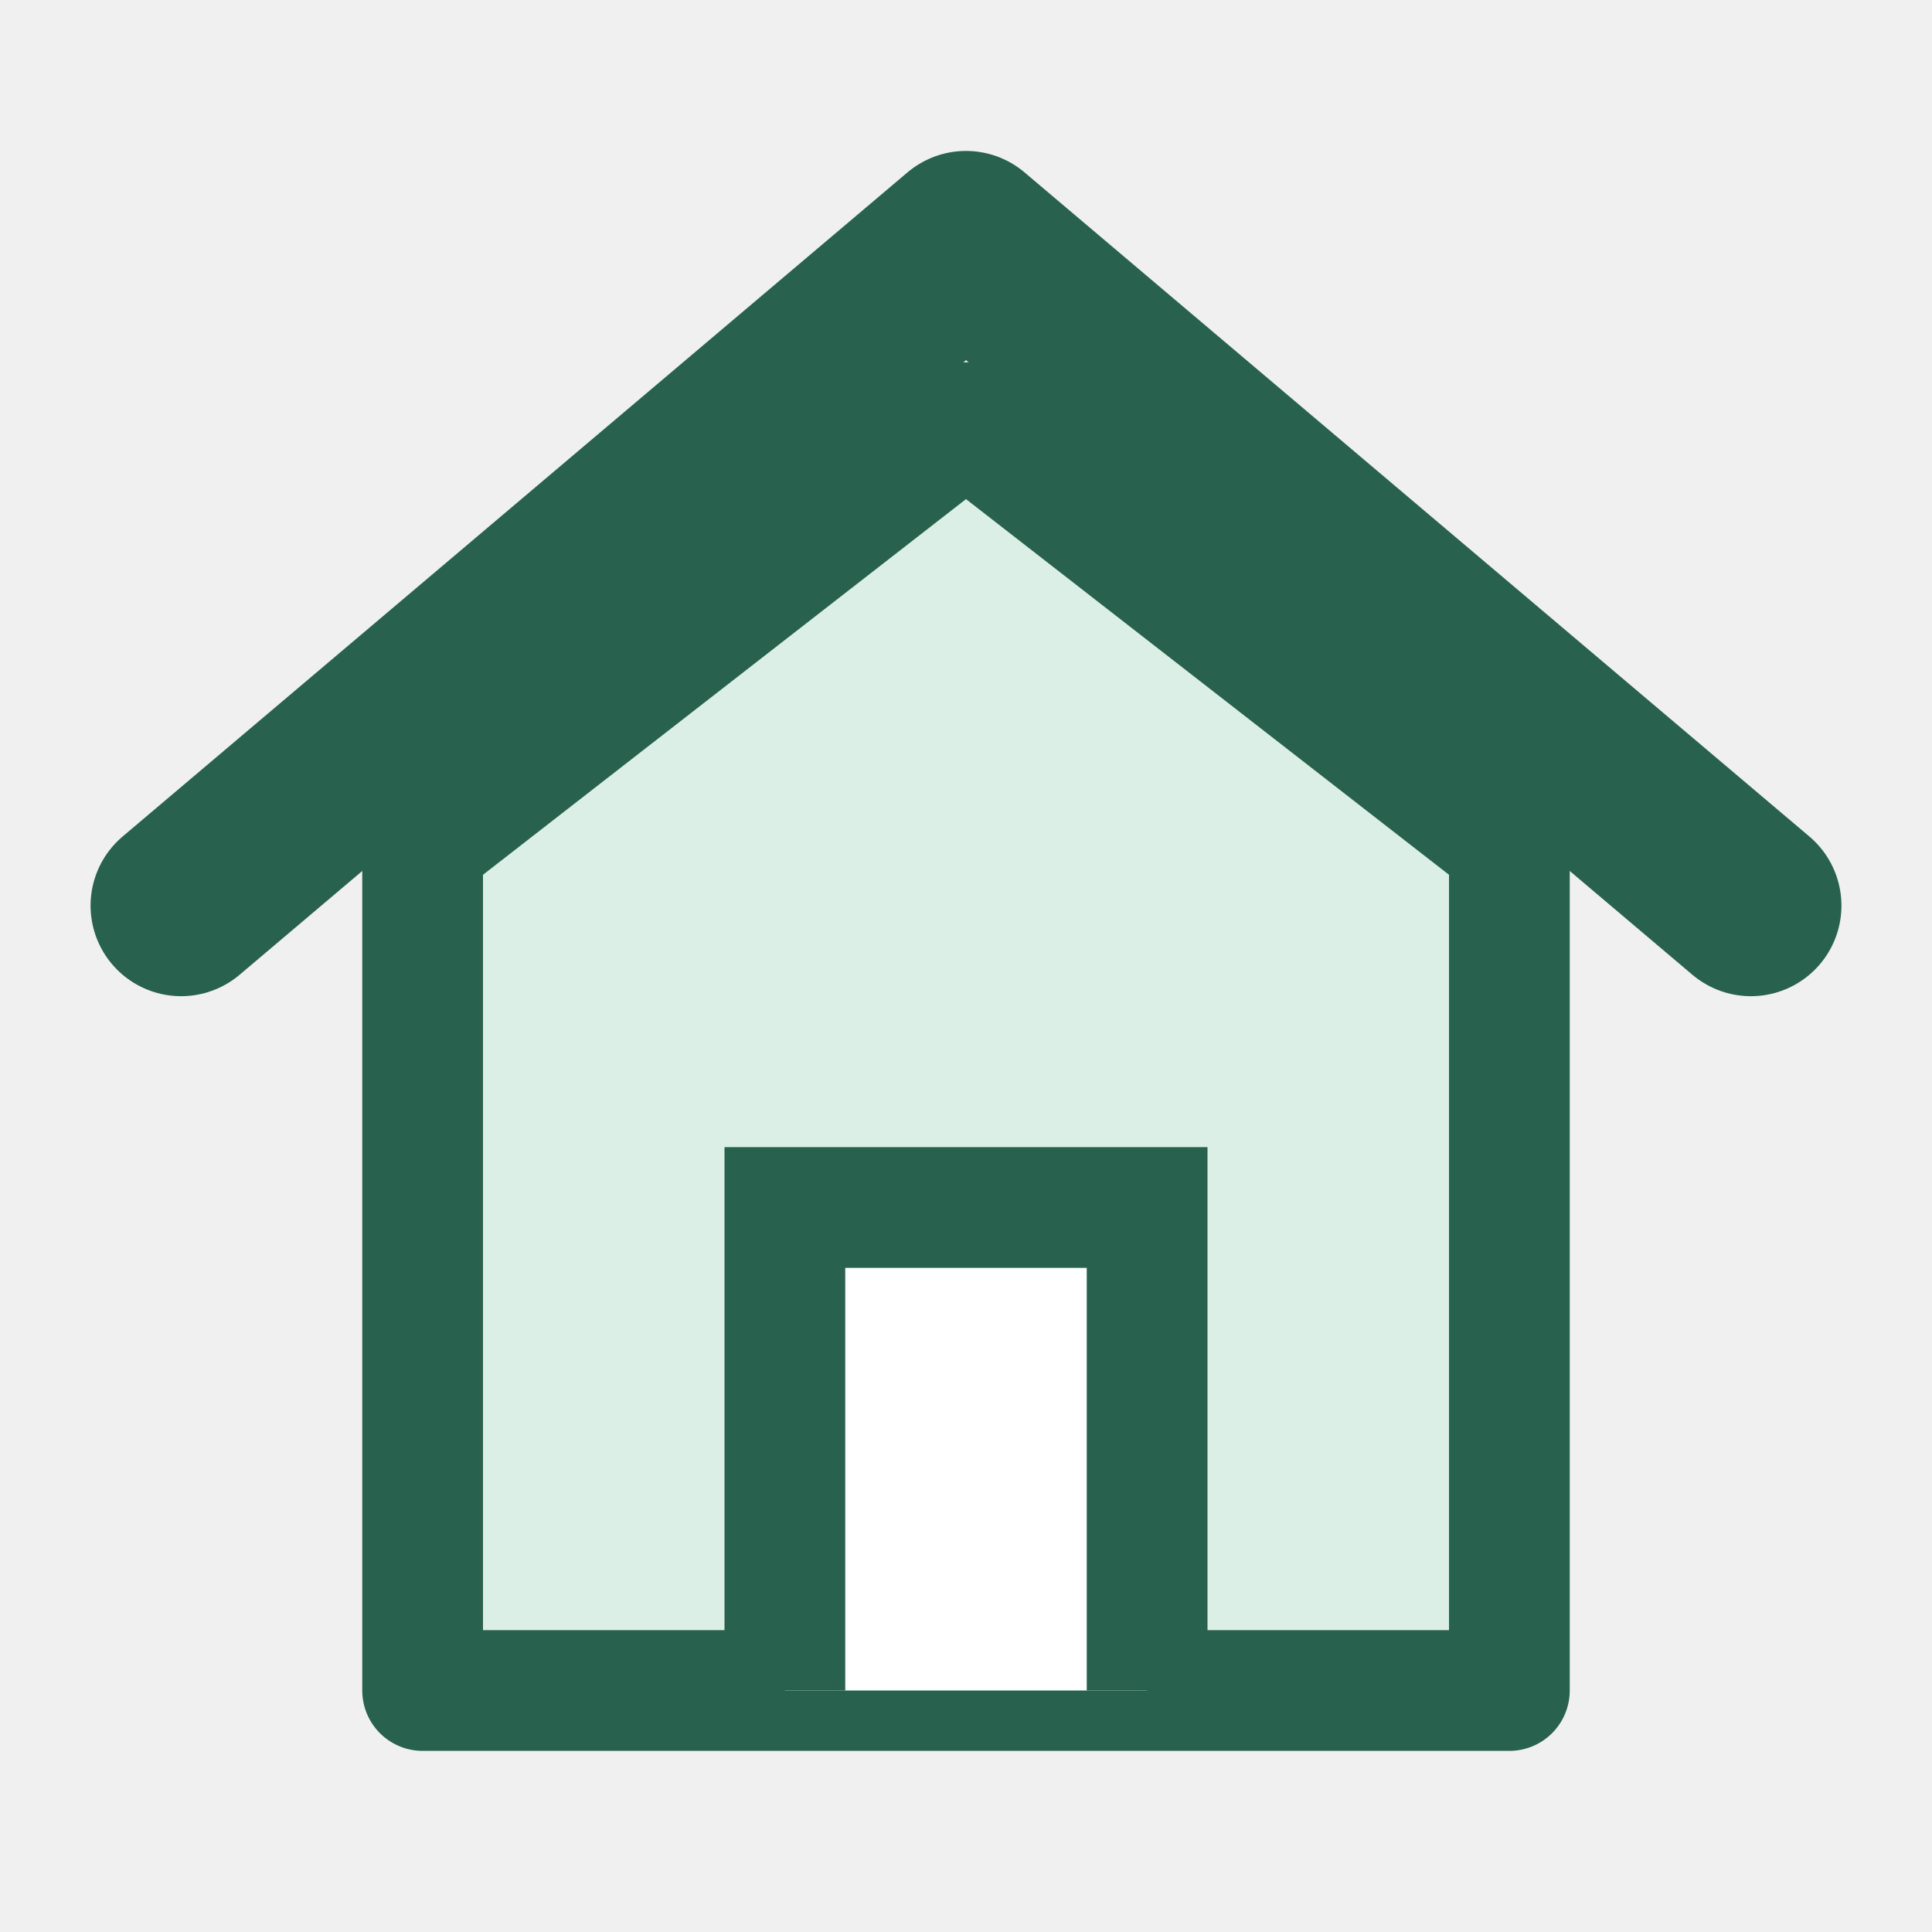
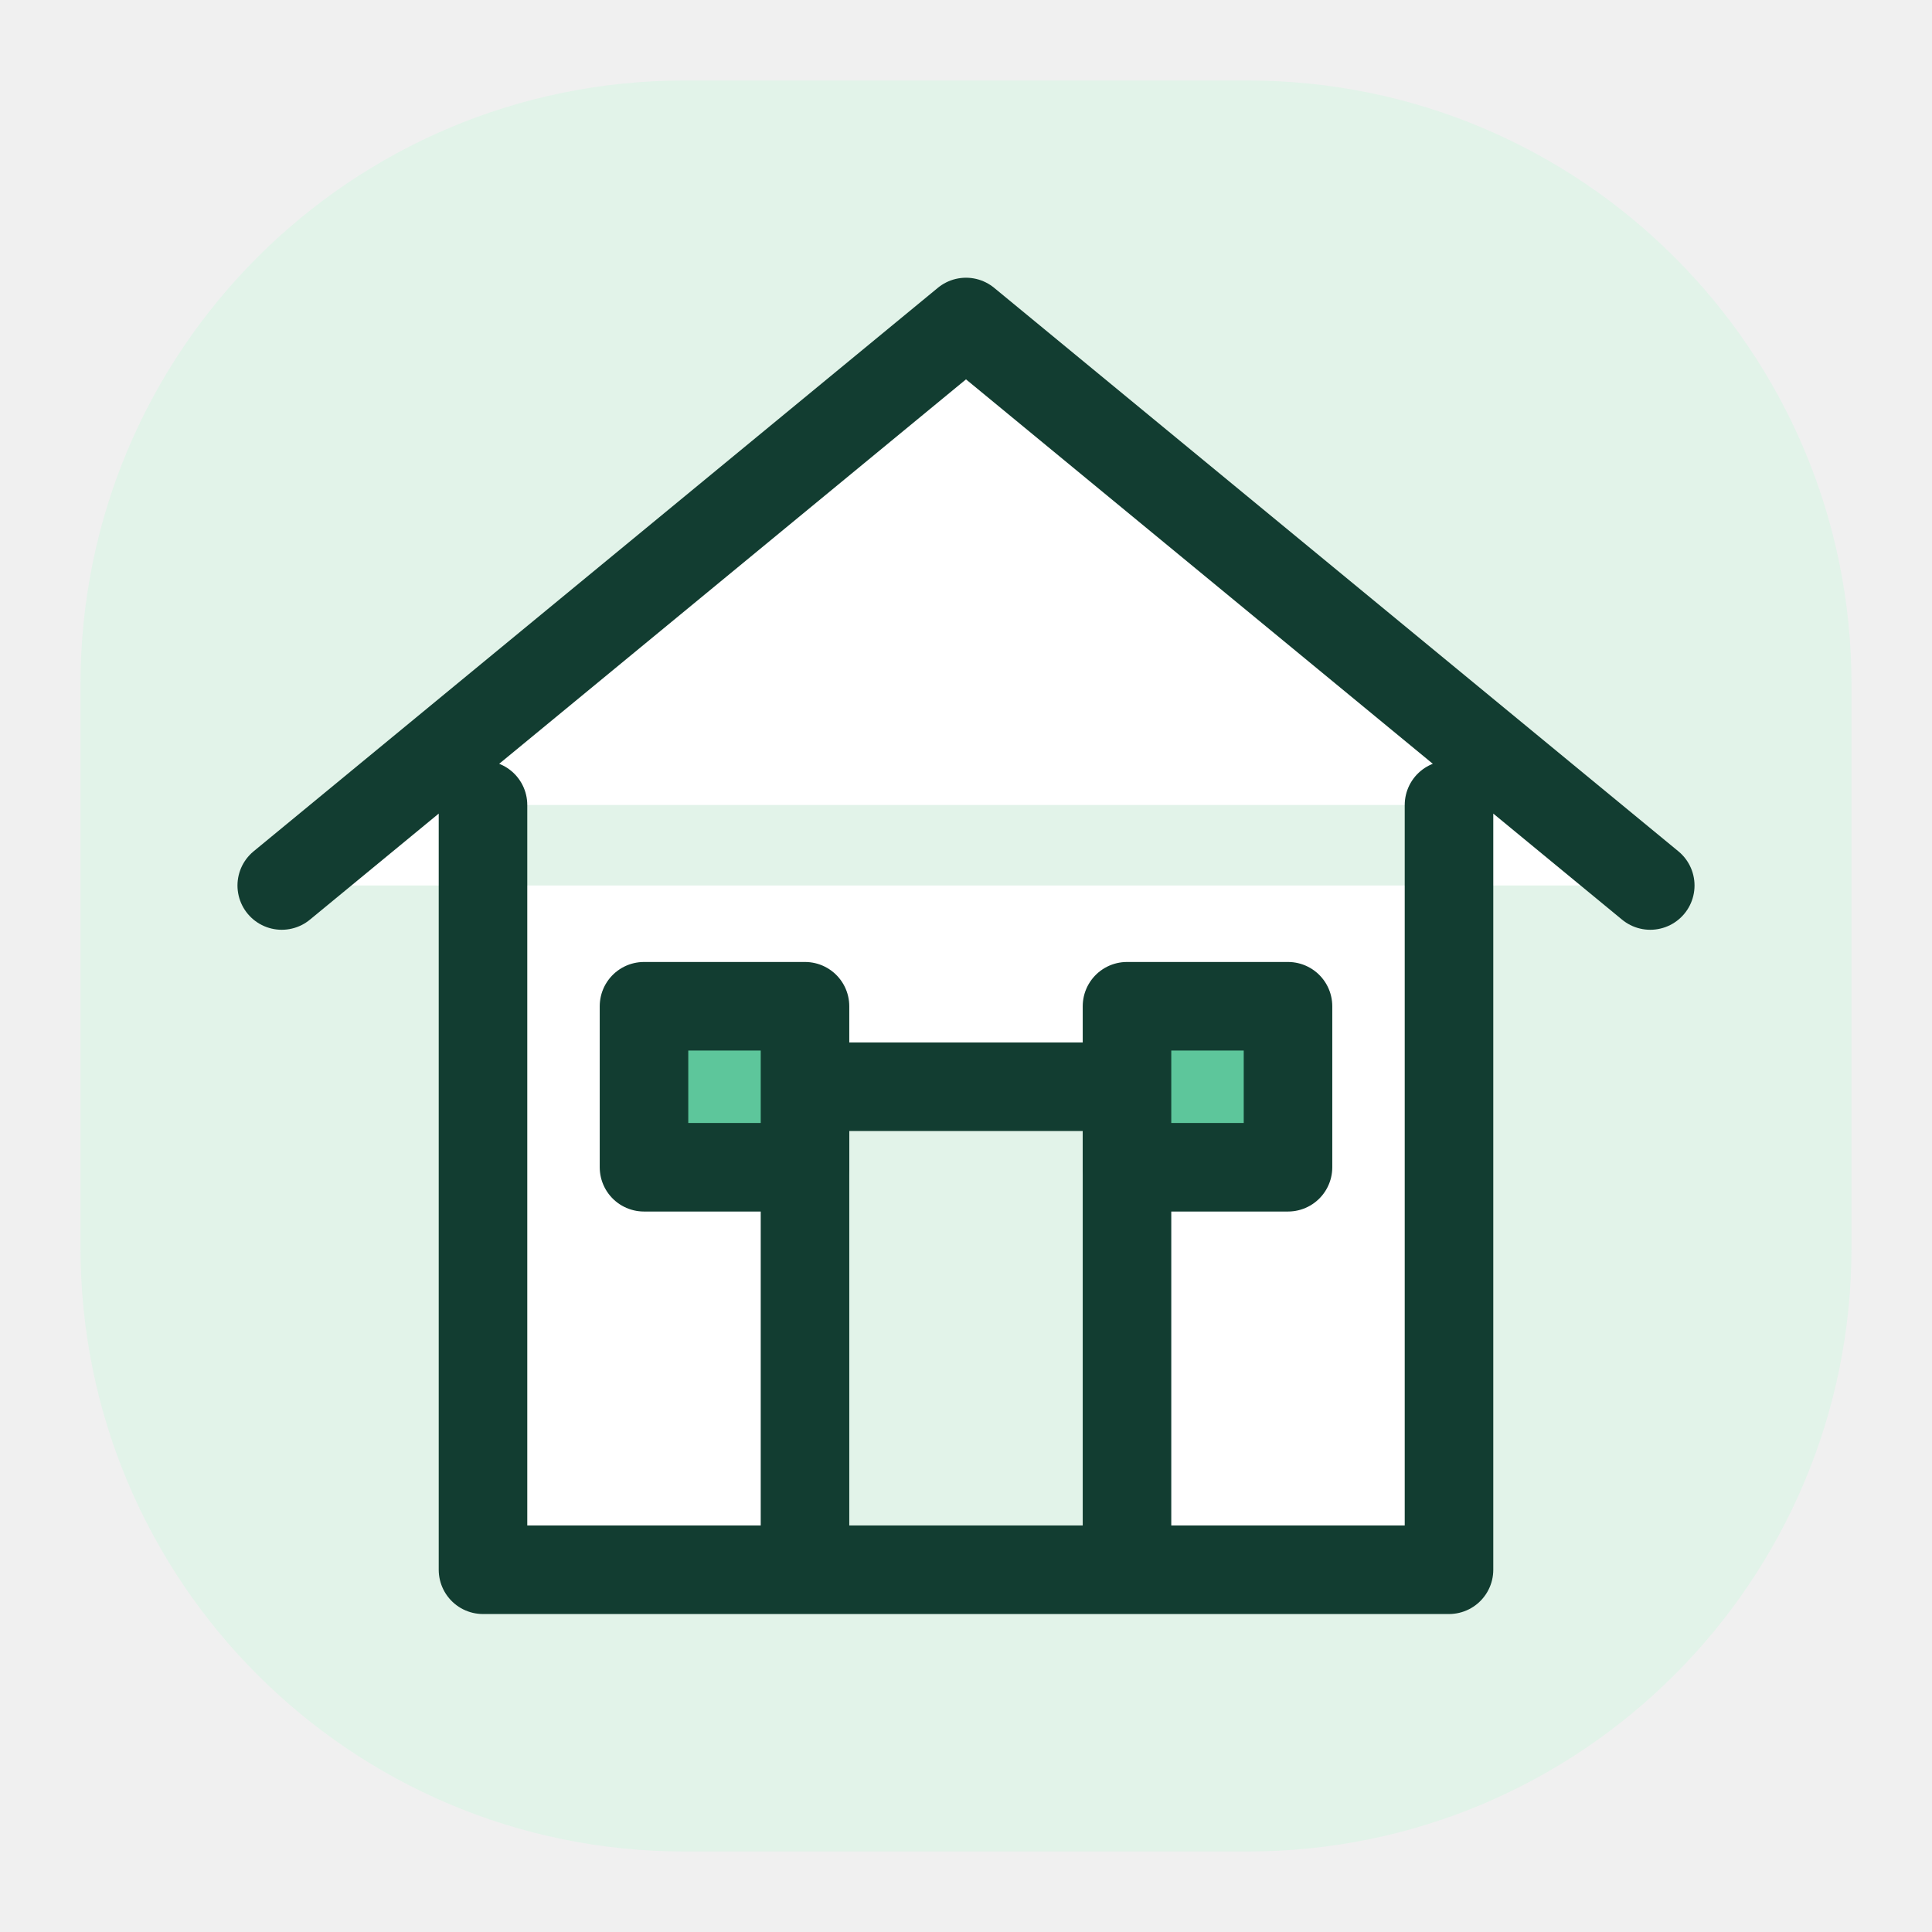
- <svg xmlns="http://www.w3.org/2000/svg" viewBox="0 0 32 32">
-   <path d="M3 15 16 4l13 11" fill="none" stroke="#28624f" stroke-width="3" stroke-linecap="round" stroke-linejoin="round" />
-   <path d="M7 14v14h18V14L16 7z" fill="#dcefe6" stroke="#28624f" stroke-width="2" stroke-linejoin="round" />
-   <path d="M13 28v-8h6v8" fill="#fff" stroke="#28624f" stroke-width="2" />
+ <svg xmlns="http://www.w3.org/2000/svg" viewBox="0 0 48 48">
+   <rect x="2" y="2" width="44" height="44" rx="15" fill="#e2f3e9" />
+   <g stroke="#123d31" stroke-width="2.2" stroke-linecap="round" stroke-linejoin="round">
+     <path d="m7 22 17-14 17 14M12 20v19h24V20M20 39V27h8v12" fill="#fff" />
+     <path d="M16 25h4v4h-4zm12 0h4v4h-4z" fill="#5dc69b" />
+   </g>
</svg>
